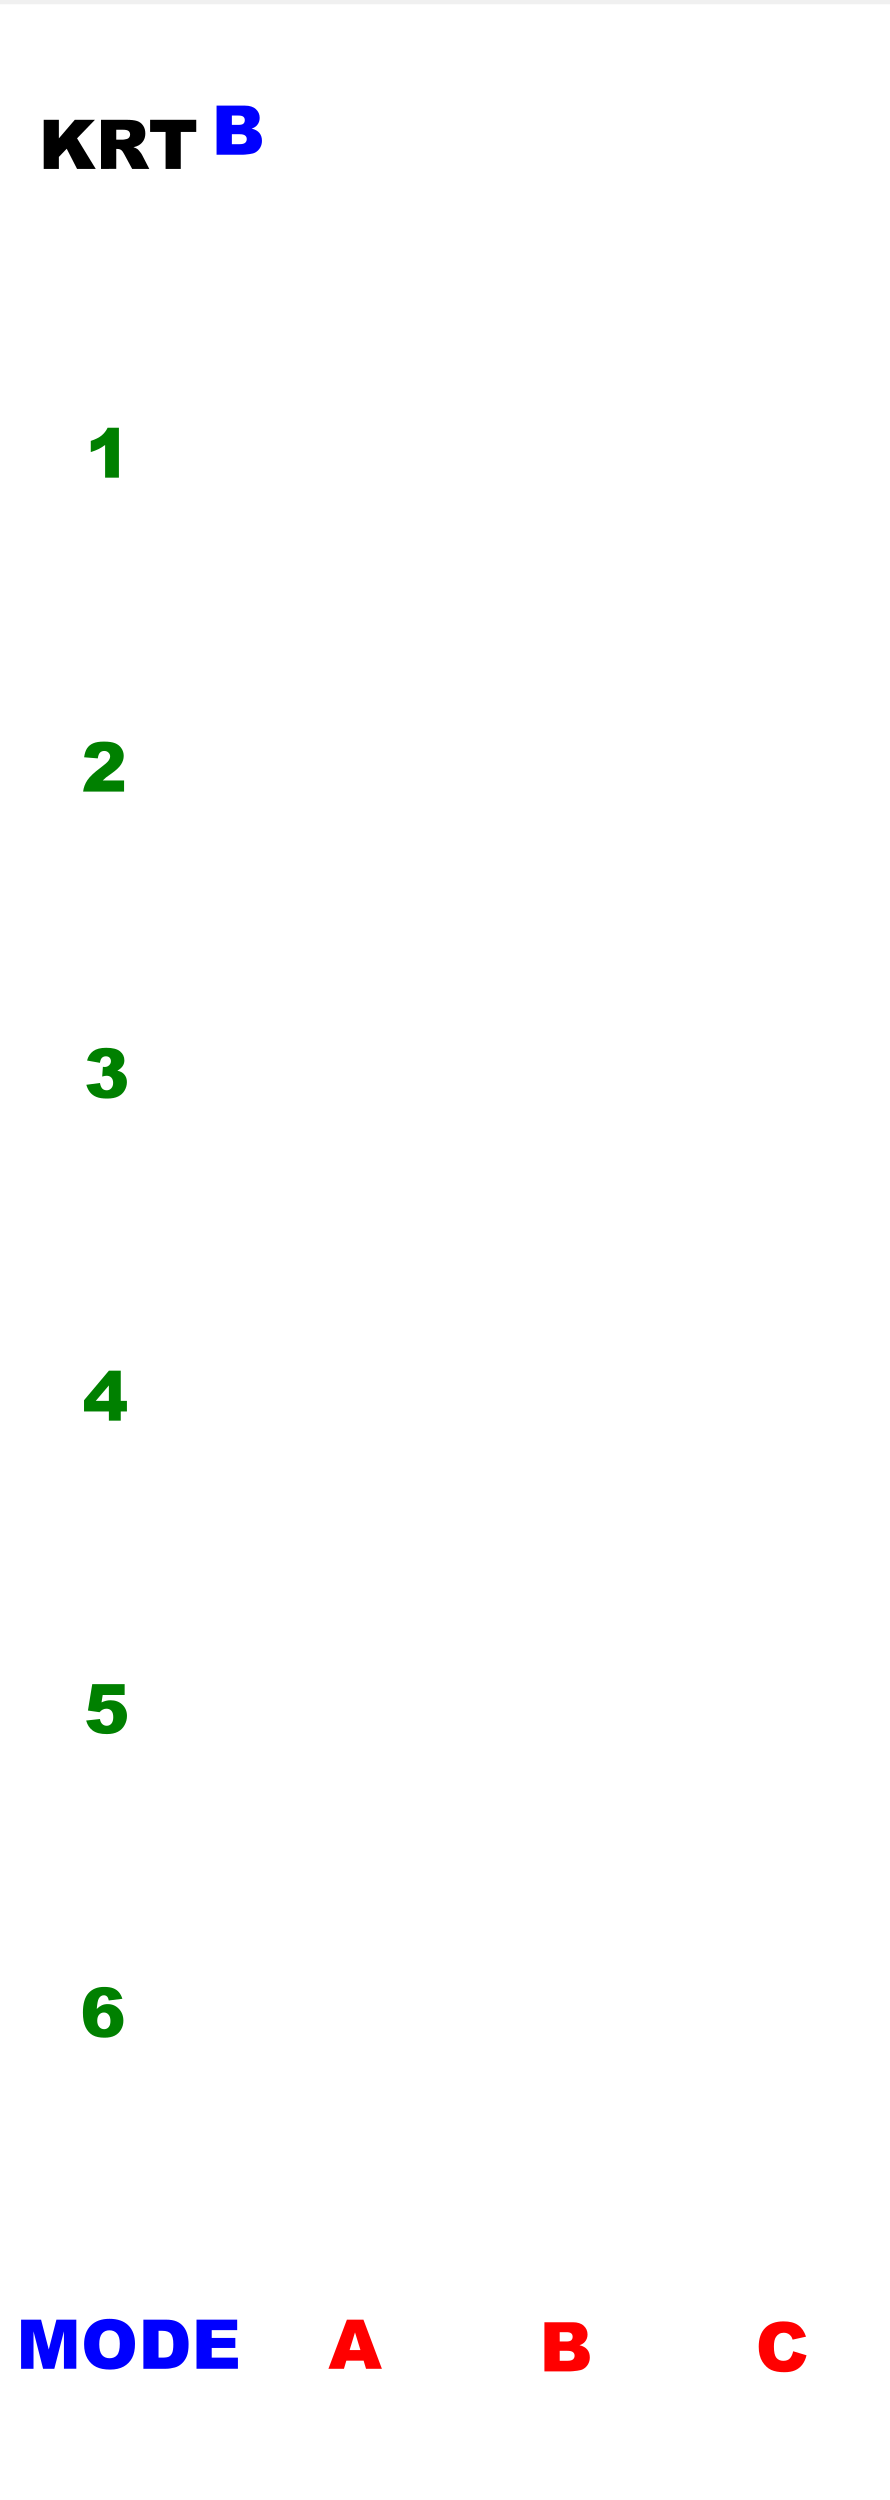
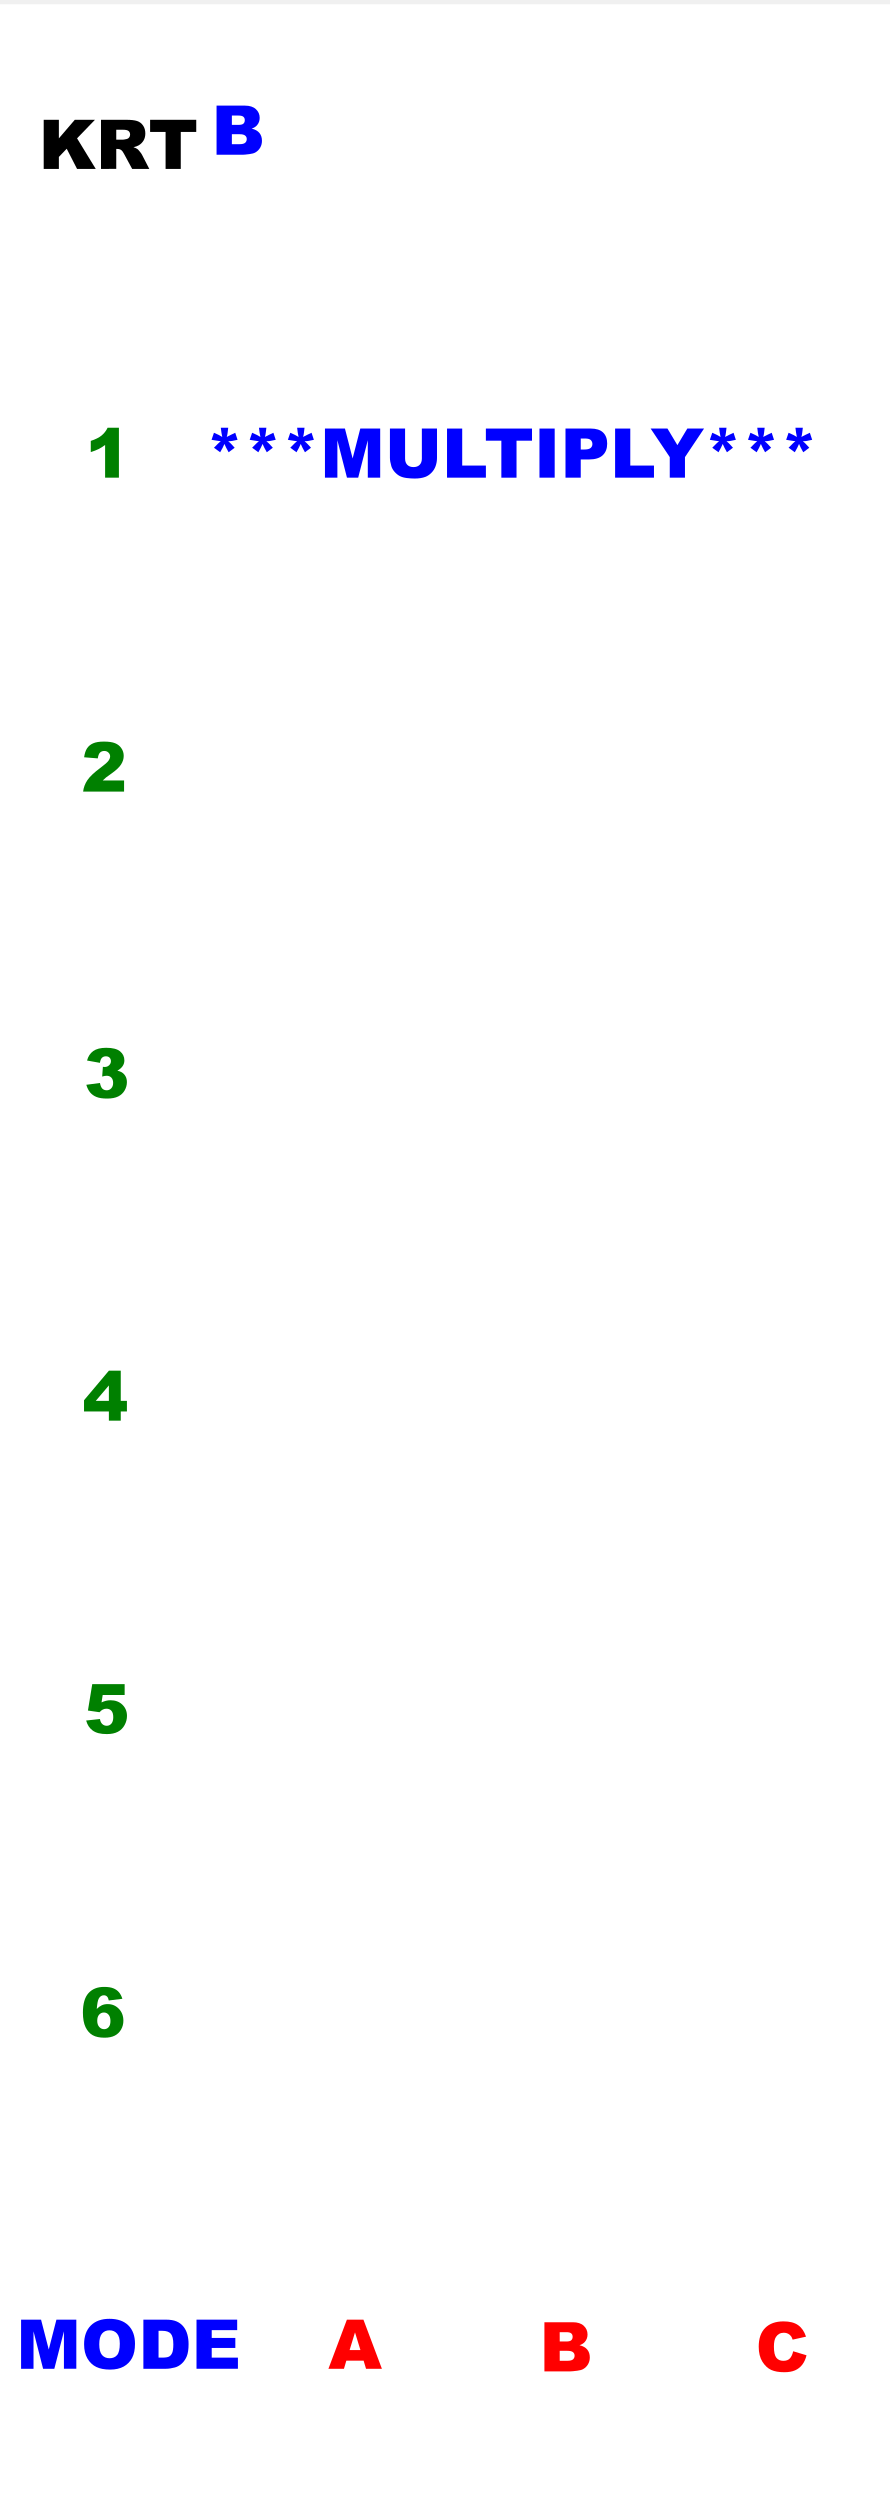
<svg xmlns="http://www.w3.org/2000/svg" width="45.72mm" height="128.542mm" viewBox="0 0 45.72 128.542" version="1.1" id="svg4541">
  <defs id="defs4535" />
  <g id="layer1" style="display:inline;opacity:1">
    <rect style="fill:#ffffff;stroke-width:0.372" id="rect111" width="45.839" height="128.323" x="0" y="0.219" />
  </g>
  <g id="layer4" transform="translate(0,28.00003)" style="display:inline">
    <text xml:space="preserve" style="font-style:normal;font-variant:normal;font-weight:normal;font-stretch:normal;font-size:4.586px;line-height:1.25;font-family:'Arial Black';-inkscape-font-specification:'Arial Black, Normal';font-variant-ligatures:normal;font-variant-caps:normal;font-variant-numeric:normal;text-align:center;letter-spacing:0px;word-spacing:0px;writing-mode:lr-tb;text-anchor:middle;fill:#000000;fill-opacity:1;stroke:none;stroke-width:0.265" x="11.906" y="-21.167" id="text115">
      <tspan id="tspan113" x="11.906" y="-17.055" style="stroke-width:0.265" />
    </text>
    <g aria-label="KRT" style="font-style:normal;font-variant:normal;font-weight:normal;font-stretch:normal;font-size:3.528px;line-height:1.25;font-family:'Arial Black';-inkscape-font-specification:'Arial Black, Normal';font-variant-ligatures:normal;font-variant-caps:normal;font-variant-numeric:normal;font-feature-settings:normal;text-align:center;letter-spacing:0px;word-spacing:0px;writing-mode:lr-tb;text-anchor:middle;fill:#000000;fill-opacity:1;stroke:none;stroke-width:0.265" id="text123" transform="translate(-12.17084,-117.4752)">
      <path d="m 14.418,95.635 h 0.78 v 0.954 l 0.818,-0.954 h 1.037 l -0.92,0.953 0.961,1.573 h -0.961 l -0.532,-1.039 -0.403,0.422 v 0.617 h -0.78 z" style="fill:#000000;stroke-width:0.265" id="path227" />
      <path d="m 17.364,98.16 v -2.525 h 1.301 q 0.362,0 0.553,0.062 0.191,0.062 0.308,0.231 0.117,0.167 0.117,0.408 0,0.21 -0.09,0.363 -0.09,0.152 -0.246,0.246 -0.1,0.06 -0.274,0.1 0.14,0.047 0.203,0.093 0.043,0.031 0.124,0.133 0.083,0.102 0.11,0.157 l 0.377,0.732 H 18.966 l -0.417,-0.772 q -0.079,-0.15 -0.141,-0.195 -0.084,-0.059 -0.191,-0.059 h -0.069 v 1.025 z m 0.784,-1.502 h 0.329 q 0.053,0 0.207,-0.034 0.078,-0.015 0.126,-0.079 0.05,-0.064 0.05,-0.146 0,-0.122 -0.078,-0.188 -0.078,-0.065 -0.291,-0.065 H 18.148 Z" style="fill:#000000;stroke-width:0.265" id="path229" />
      <path d="m 19.889,95.635 h 2.372 v 0.624 h -0.796 v 1.902 h -0.78 v -1.902 h -0.796 z" style="fill:#000000;stroke-width:0.265" id="path231" />
    </g>
    <g aria-label="Ω" style="font-style:normal;font-variant:normal;font-weight:normal;font-stretch:normal;font-size:3.528px;line-height:1.25;font-family:'Arial Black';-inkscape-font-specification:'Arial Black, Normal';font-variant-ligatures:normal;font-variant-caps:normal;font-variant-numeric:normal;font-feature-settings:normal;text-align:center;letter-spacing:0px;word-spacing:0px;writing-mode:lr-tb;text-anchor:middle;fill:#000000;fill-opacity:1;stroke:none;stroke-width:0.265" id="text107" transform="matrix(2.52226,0,0,2.48147,-16.86749,28.08487)" />
    <g aria-label="B" style="font-style:normal;font-variant:normal;font-weight:normal;font-stretch:normal;font-size:3.528px;line-height:1.25;font-family:'Arial Black';-inkscape-font-specification:'Arial Black, Normal';font-variant-ligatures:normal;font-variant-caps:normal;font-variant-numeric:normal;font-feature-settings:normal;text-align:center;letter-spacing:0px;word-spacing:0px;writing-mode:lr-tb;text-anchor:middle;fill:#0000ff;fill-opacity:1;stroke:none;stroke-width:0.265" id="text93">
      <path d="m 11.135,-22.569 h 1.461 q 0.365,0 0.56,0.181 0.196,0.181 0.196,0.448 0,0.224 -0.14,0.384 -0.093,0.107 -0.272,0.169 0.272,0.065 0.4,0.226 0.129,0.158 0.129,0.4 0,0.196 -0.091,0.353 -0.091,0.157 -0.25,0.248 -0.098,0.057 -0.296,0.083 -0.264,0.034 -0.35,0.034 h -1.347 z m 0.787,0.99 h 0.339 q 0.183,0 0.253,-0.062 0.072,-0.064 0.072,-0.183 0,-0.11 -0.072,-0.172 -0.071,-0.062 -0.248,-0.062 H 11.922 Z m 0,0.992 h 0.398 q 0.202,0 0.284,-0.071 0.083,-0.072 0.083,-0.193 0,-0.112 -0.083,-0.179 -0.081,-0.069 -0.286,-0.069 H 11.922 Z" style="stroke-width:0.265;fill:#0000ff" id="path95" />
    </g>
    <g aria-label="1" style="font-style:normal;font-variant:normal;font-weight:normal;font-stretch:normal;font-size:3.528px;line-height:1.25;font-family:'Arial Black';-inkscape-font-specification:'Arial Black, Normal';font-variant-ligatures:normal;font-variant-caps:normal;font-variant-numeric:normal;font-feature-settings:normal;text-align:center;letter-spacing:0px;word-spacing:0px;writing-mode:lr-tb;text-anchor:middle;fill:#008000;fill-opacity:1;stroke:none;stroke-width:0.265" id="text83" transform="translate(0.5291667)">
      <path d="m 5.585,-6.008 v 2.568 H 4.875 V -5.123 q -0.172,0.131 -0.334,0.212 -0.16,0.081 -0.403,0.155 v -0.575 q 0.358,-0.115 0.556,-0.277 0.198,-0.162 0.31,-0.4 z" style="fill:#008000;stroke-width:0.265" id="path206" />
    </g>
    <g aria-label="2" style="font-style:normal;font-variant:normal;font-weight:normal;font-stretch:normal;font-size:3.528px;line-height:1.25;font-family:'Arial Black';-inkscape-font-specification:'Arial Black, Normal';font-variant-ligatures:normal;font-variant-caps:normal;font-variant-numeric:normal;font-feature-settings:normal;text-align:center;letter-spacing:0px;word-spacing:0px;writing-mode:lr-tb;text-anchor:middle;fill:#008000;fill-opacity:1;stroke:none;stroke-width:0.265" id="text87">
      <path d="M 6.379,12.7 H 4.274 q 0.036,-0.312 0.219,-0.586 0.184,-0.276 0.689,-0.649 0.308,-0.229 0.394,-0.348 0.086,-0.119 0.086,-0.226 0,-0.115 -0.086,-0.196 -0.084,-0.083 -0.214,-0.083 -0.134,0 -0.22,0.084 -0.084,0.084 -0.114,0.298 l -0.703,-0.057 q 0.041,-0.296 0.152,-0.462 0.11,-0.167 0.31,-0.255 0.202,-0.09 0.556,-0.09 0.37,0 0.575,0.084 0.207,0.084 0.324,0.26 0.119,0.174 0.119,0.391 0,0.231 -0.136,0.441 Q 6.092,11.518 5.735,11.77 5.523,11.916 5.451,11.975 q -0.071,0.059 -0.167,0.153 h 1.096 z" style="fill:#008000;stroke-width:0.265" id="path203" />
    </g>
    <g aria-label="3" style="font-style:normal;font-variant:normal;font-weight:normal;font-stretch:normal;font-size:3.528px;line-height:1.25;font-family:'Arial Black';-inkscape-font-specification:'Arial Black, Normal';font-variant-ligatures:normal;font-variant-caps:normal;font-variant-numeric:normal;font-feature-settings:normal;text-align:center;letter-spacing:0px;word-spacing:0px;writing-mode:lr-tb;text-anchor:middle;fill:#008000;fill-opacity:1;stroke:none;stroke-width:0.265" id="text91">
      <path d="M 5.139,26.648 4.476,26.529 q 0.083,-0.317 0.317,-0.486 0.236,-0.169 0.667,-0.169 0.494,0 0.715,0.184 0.22,0.184 0.22,0.463 0,0.164 -0.09,0.296 -0.09,0.133 -0.27,0.233 0.146,0.036 0.224,0.084 0.126,0.078 0.195,0.205 0.071,0.126 0.071,0.301 0,0.22 -0.115,0.424 -0.115,0.202 -0.332,0.312 -0.217,0.109 -0.57,0.109 -0.345,0 -0.544,-0.081 Q 4.763,28.324 4.634,28.169 4.507,28.012 4.438,27.776 l 0.701,-0.093 q 0.041,0.212 0.127,0.295 0.088,0.081 0.222,0.081 0.141,0 0.234,-0.103 0.095,-0.103 0.095,-0.276 0,-0.176 -0.091,-0.272 -0.09,-0.096 -0.245,-0.096 -0.083,0 -0.227,0.041 l 0.036,-0.501 q 0.059,0.009 0.091,0.009 0.138,0 0.229,-0.088 0.093,-0.088 0.093,-0.208 0,-0.115 -0.069,-0.184 -0.069,-0.069 -0.189,-0.069 -0.124,0 -0.202,0.076 -0.078,0.074 -0.105,0.262 z" style="fill:#008000;stroke-width:0.265" id="path200" />
    </g>
    <g aria-label="4" style="font-style:normal;font-variant:normal;font-weight:normal;font-stretch:normal;font-size:3.528px;line-height:1.25;font-family:'Arial Black';-inkscape-font-specification:'Arial Black, Normal';font-variant-ligatures:normal;font-variant-caps:normal;font-variant-numeric:normal;font-feature-settings:normal;text-align:center;letter-spacing:0px;word-spacing:0px;writing-mode:lr-tb;text-anchor:middle;fill:#008000;fill-opacity:1;stroke:none;stroke-width:0.265" id="text95">
      <path d="M 5.598,44.573 H 4.32 V 43.996 L 5.598,42.477 H 6.209 v 1.552 h 0.317 v 0.544 H 6.209 v 0.472 H 5.598 Z m 0,-0.544 v -0.794 l -0.675,0.794 z" style="fill:#008000;stroke-width:0.265" id="path197" />
    </g>
    <g aria-label="5" style="font-style:normal;font-variant:normal;font-weight:normal;font-stretch:normal;font-size:3.528px;line-height:1.25;font-family:'Arial Black';-inkscape-font-specification:'Arial Black, Normal';font-variant-ligatures:normal;font-variant-caps:normal;font-variant-numeric:normal;font-feature-settings:normal;text-align:center;letter-spacing:0px;word-spacing:0px;writing-mode:lr-tb;text-anchor:middle;fill:#000000;fill-opacity:1;stroke:none;stroke-width:0.265" id="text99">
      <path d="m 4.743,58.593 h 1.666 v 0.56 H 5.28 l -0.06,0.379 q 0.117,-0.055 0.231,-0.083 0.115,-0.028 0.227,-0.028 0.379,0 0.615,0.229 0.236,0.229 0.236,0.577 0,0.245 -0.122,0.47 -0.121,0.226 -0.345,0.345 -0.222,0.119 -0.57,0.119 -0.25,0 -0.429,-0.047 Q 4.885,61.067 4.76,60.974 4.636,60.879 4.558,60.76 4.481,60.642 4.429,60.464 l 0.71,-0.078 q 0.026,0.171 0.121,0.26 0.095,0.088 0.226,0.088 0.146,0 0.241,-0.11 0.096,-0.112 0.096,-0.332 0,-0.226 -0.096,-0.331 -0.096,-0.105 -0.257,-0.105 -0.102,0 -0.196,0.05 -0.071,0.036 -0.155,0.131 l -0.598,-0.086 z" style="fill:#008000;stroke-width:0.265" id="path194" />
    </g>
    <g aria-label="6" style="font-style:normal;font-variant:normal;font-weight:normal;font-stretch:normal;font-size:3.528px;line-height:1.25;font-family:'Arial Black';-inkscape-font-specification:'Arial Black, Normal';font-variant-ligatures:normal;font-variant-caps:normal;font-variant-numeric:normal;font-feature-settings:normal;text-align:center;letter-spacing:0px;word-spacing:0px;writing-mode:lr-tb;text-anchor:middle;fill:#000000;fill-opacity:1;stroke:none;stroke-width:0.265" id="text103">
      <path d="m 6.291,74.772 -0.698,0.086 q -0.028,-0.146 -0.093,-0.207 -0.064,-0.06 -0.158,-0.06 -0.171,0 -0.265,0.172 -0.069,0.124 -0.102,0.531 0.126,-0.127 0.258,-0.188 0.133,-0.062 0.307,-0.062 0.338,0 0.57,0.241 0.234,0.241 0.234,0.612 0,0.25 -0.119,0.456 -0.117,0.207 -0.327,0.314 -0.208,0.105 -0.524,0.105 -0.379,0 -0.608,-0.129 Q 4.537,76.514 4.399,76.231 4.263,75.947 4.263,75.48 q 0,-0.684 0.288,-1.001 0.288,-0.319 0.798,-0.319 0.301,0 0.475,0.071 0.176,0.069 0.291,0.203 0.115,0.134 0.176,0.338 z m -1.292,1.125 q 0,0.205 0.103,0.322 0.103,0.115 0.253,0.115 0.138,0 0.231,-0.105 0.093,-0.105 0.093,-0.314 0,-0.214 -0.096,-0.326 -0.096,-0.112 -0.239,-0.112 -0.146,0 -0.246,0.109 -0.098,0.109 -0.098,0.31 z" style="fill:#008000;stroke-width:0.265" id="path191" />
    </g>
    <g aria-label="MODE" style="font-style:normal;font-variant:normal;font-weight:normal;font-stretch:normal;font-size:3.528px;line-height:1.25;font-family:'Arial Black';-inkscape-font-specification:'Arial Black, Normal';font-variant-ligatures:normal;font-variant-caps:normal;font-variant-numeric:normal;font-feature-settings:normal;text-align:center;letter-spacing:0px;word-spacing:0px;writing-mode:lr-tb;text-anchor:middle;fill:#000000;fill-opacity:1;stroke:none;stroke-width:0.265" id="text176">
      <path d="m 1.084,91.269 h 1.027 l 0.396,1.537 0.394,-1.537 h 1.023 v 2.525 H 3.287 V 91.869 L 2.793,93.795 H 2.216 L 1.723,91.869 v 1.926 H 1.084 Z" style="fill:#0000ff;stroke-width:0.265" id="path209" />
      <path d="m 4.324,92.534 q 0,-0.618 0.345,-0.963 0.345,-0.345 0.959,-0.345 0.63,0 0.972,0.339 0.341,0.338 0.341,0.947 0,0.443 -0.15,0.727 -0.148,0.282 -0.431,0.441 -0.281,0.157 -0.701,0.157 -0.427,0 -0.708,-0.136 Q 4.672,93.566 4.498,93.271 4.324,92.977 4.324,92.534 Z m 0.78,0.003 q 0,0.382 0.141,0.549 0.143,0.167 0.388,0.167 0.251,0 0.389,-0.164 0.138,-0.164 0.138,-0.587 0,-0.357 -0.145,-0.52 -0.143,-0.165 -0.389,-0.165 -0.236,0 -0.379,0.167 -0.143,0.167 -0.143,0.553 z" style="fill:#0000ff;stroke-width:0.265" id="path211" />
      <path d="m 7.372,91.269 h 1.159 q 0.343,0 0.553,0.093 0.212,0.093 0.35,0.267 0.138,0.174 0.2,0.405 0.062,0.231 0.062,0.489 0,0.405 -0.093,0.629 -0.091,0.222 -0.255,0.374 -0.164,0.15 -0.351,0.2 -0.257,0.069 -0.465,0.069 H 7.372 Z m 0.78,0.572 v 1.38 h 0.191 q 0.245,0 0.348,-0.053 0.103,-0.055 0.162,-0.189 0.059,-0.136 0.059,-0.439 0,-0.401 -0.131,-0.549 -0.131,-0.148 -0.434,-0.148 z" style="fill:#0000ff;stroke-width:0.265" id="path213" />
      <path d="m 10.104,91.269 h 2.091 v 0.539 H 10.886 v 0.401 h 1.214 v 0.515 H 10.886 v 0.498 h 1.347 v 0.572 h -2.129 z" style="fill:#0000ff;stroke-width:0.265" id="path215" />
    </g>
    <g aria-label="A" style="font-style:normal;font-variant:normal;font-weight:normal;font-stretch:normal;font-size:3.528px;line-height:1.25;font-family:'Arial Black';-inkscape-font-specification:'Arial Black, Normal';font-variant-ligatures:normal;font-variant-caps:normal;font-variant-numeric:normal;font-feature-settings:normal;text-align:center;letter-spacing:0px;word-spacing:0px;writing-mode:lr-tb;text-anchor:middle;fill:#ff0000;fill-opacity:1;stroke:none;stroke-width:0.265" id="text252">
      <path d="m 18.696,93.378 h -0.889 l -0.122,0.417 h -0.798 l 0.949,-2.525 h 0.851 l 0.949,2.525 h -0.816 z m -0.164,-0.546 -0.279,-0.908 -0.277,0.908 z" style="fill:#ff0000;stroke-width:0.265" id="path280" />
    </g>
    <g aria-label="B" style="font-style:normal;font-variant:normal;font-weight:normal;font-stretch:normal;font-size:3.528px;line-height:1.25;font-family:'Arial Black';-inkscape-font-specification:'Arial Black, Normal';font-variant-ligatures:normal;font-variant-caps:normal;font-variant-numeric:normal;font-feature-settings:normal;text-align:center;letter-spacing:0px;word-spacing:0px;writing-mode:lr-tb;text-anchor:middle;fill:#ff0000;fill-opacity:1;stroke:none;stroke-width:0.265" id="text256">
      <path d="m 27.992,91.402 h 1.461 q 0.365,0 0.56,0.181 0.196,0.181 0.196,0.448 0,0.224 -0.14,0.384 -0.093,0.107 -0.272,0.169 0.272,0.065 0.4,0.226 0.129,0.158 0.129,0.4 0,0.196 -0.091,0.353 -0.091,0.157 -0.25,0.248 -0.098,0.057 -0.296,0.083 -0.264,0.034 -0.35,0.034 h -1.347 z m 0.787,0.99 h 0.339 q 0.183,0 0.253,-0.062 0.072,-0.064 0.072,-0.183 0,-0.11 -0.072,-0.172 -0.071,-0.062 -0.248,-0.062 h -0.345 z m 0,0.992 h 0.398 q 0.202,0 0.284,-0.071 0.083,-0.072 0.083,-0.193 0,-0.112 -0.083,-0.179 -0.081,-0.069 -0.286,-0.069 h -0.396 z" style="fill:#ff0000;stroke-width:0.265" id="path277" />
    </g>
    <g aria-label="C" style="font-style:normal;font-variant:normal;font-weight:normal;font-stretch:normal;font-size:3.528px;line-height:1.25;font-family:'Arial Black';-inkscape-font-specification:'Arial Black, Normal';font-variant-ligatures:normal;font-variant-caps:normal;font-variant-numeric:normal;font-feature-settings:normal;text-align:center;letter-spacing:0px;word-spacing:0px;writing-mode:lr-tb;text-anchor:middle;fill:#ff0000;fill-opacity:1;stroke:none;stroke-width:0.265" id="text260" transform="translate(0.5291667)">
      <path d="m 40.255,92.895 0.684,0.207 q -0.069,0.288 -0.217,0.481 -0.148,0.193 -0.369,0.291 -0.219,0.098 -0.558,0.098 -0.412,0 -0.674,-0.119 -0.26,-0.121 -0.45,-0.422 -0.189,-0.301 -0.189,-0.772 0,-0.627 0.332,-0.963 0.334,-0.338 0.944,-0.338 0.477,0 0.749,0.193 0.274,0.193 0.407,0.593 l -0.689,0.153 q -0.036,-0.115 -0.076,-0.169 -0.065,-0.09 -0.16,-0.138 -0.095,-0.048 -0.212,-0.048 -0.265,0 -0.407,0.214 -0.107,0.158 -0.107,0.498 0,0.42 0.127,0.577 0.127,0.155 0.358,0.155 0.224,0 0.338,-0.126 0.115,-0.126 0.167,-0.365 z" style="fill:#ff0000;stroke-width:0.265" id="path274" />
    </g>
+     <g aria-label="***MULTIPLY***" style="font-style:normal;font-variant:normal;font-weight:normal;font-stretch:normal;font-size:3.528px;line-height:1.25;font-family:'Arial Black';-inkscape-font-specification:'Arial Black, Normal';font-variant-ligatures:normal;font-variant-caps:normal;font-variant-numeric:normal;font-feature-settings:normal;text-align:center;letter-spacing:0px;word-spacing:0px;writing-mode:lr-tb;text-anchor:middle;fill:#0000ff;fill-opacity:1;stroke:none;stroke-width:0.265" id="text52">
+       <path d="m 11.353,-6.008 h 0.381 l -0.031,0.26 q -0.01,0.095 -0.043,0.215 0.065,-0.033 0.086,-0.045 0.072,-0.04 0.11,-0.057 l 0.239,-0.114 0.119,0.363 -0.265,0.055 q -0.072,0.014 -0.215,0.019 0.096,0.076 0.153,0.138 l 0.179,0.195 -0.31,0.233 -0.127,-0.233 q -0.028,-0.05 -0.09,-0.195 -0.067,0.158 -0.09,0.195 l -0.129,0.233 -0.319,-0.233 0.193,-0.195 q 0.081,-0.081 0.158,-0.138 -0.079,-0.007 -0.208,-0.031 l -0.267,-0.043 0.124,-0.363 0.239,0.109 q 0.038,0.017 0.188,0.107 -0.033,-0.145 -0.041,-0.215 z" style="fill:#0000ff;stroke-width:0.265" id="path54" />
+       <path d="m 13.315,-6.008 h 0.381 l -0.031,0.26 q -0.01,0.095 -0.043,0.215 0.065,-0.033 0.086,-0.045 0.072,-0.04 0.11,-0.057 l 0.239,-0.114 0.119,0.363 -0.265,0.055 q -0.072,0.014 -0.215,0.019 0.096,0.076 0.153,0.138 l 0.179,0.195 -0.31,0.233 -0.127,-0.233 q -0.028,-0.05 -0.09,-0.195 -0.067,0.158 -0.09,0.195 l -0.129,0.233 -0.319,-0.233 0.193,-0.195 q 0.081,-0.081 0.158,-0.138 -0.079,-0.007 -0.208,-0.031 l -0.267,-0.043 0.124,-0.363 0.239,0.109 q 0.038,0.017 0.188,0.107 -0.033,-0.145 -0.041,-0.215 z" style="fill:#0000ff;stroke-width:0.265" id="path56" />
+       <path d="m 15.277,-6.008 h 0.381 l -0.031,0.26 q -0.01,0.095 -0.043,0.215 0.065,-0.033 0.086,-0.045 0.072,-0.04 0.11,-0.057 l 0.239,-0.114 0.119,0.363 -0.265,0.055 q -0.072,0.014 -0.215,0.019 0.096,0.076 0.153,0.138 l 0.179,0.195 -0.31,0.233 -0.127,-0.233 q -0.028,-0.05 -0.09,-0.195 -0.067,0.158 -0.09,0.195 l -0.129,0.233 -0.319,-0.233 0.193,-0.195 q 0.081,-0.081 0.158,-0.138 -0.079,-0.007 -0.208,-0.031 l -0.267,-0.043 0.124,-0.363 0.239,0.109 q 0.038,0.017 0.188,0.107 -0.033,-0.145 -0.041,-0.215 z" style="fill:#0000ff;stroke-width:0.265" id="path58" />
+       <path d="m 16.708,-5.965 h 1.027 l 0.396,1.537 0.394,-1.537 h 1.023 v 2.525 h -0.637 v -1.926 l -0.494,1.926 h -0.577 l -0.493,-1.926 v 1.926 h -0.639 z" style="fill:#0000ff;stroke-width:0.265" id="path60" />
+       <path d="m 21.69,-5.965 h 0.779 v 1.506 q 0,0.224 -0.071,0.424 -0.069,0.198 -0.219,0.348 -0.148,0.148 -0.312,0.208 -0.227,0.084 -0.546,0.084 -0.184,0 -0.403,-0.026 -0.217,-0.026 -0.363,-0.102 -0.146,-0.078 -0.269,-0.219 -0.121,-0.141 -0.165,-0.291 -0.072,-0.241 -0.072,-0.427 V -5.965 h 0.779 v 1.542 q 0,0.207 0.114,0.324 0.115,0.115 0.319,0.115 0.202,0 0.315,-0.114 0.115,-0.115 0.115,-0.326 z" style="fill:#0000ff;stroke-width:0.265" id="path62" />
+       <path d="m 22.985,-5.965 h 0.78 v 1.903 h 1.218 v 0.622 h -1.998 z" style="fill:#0000ff;stroke-width:0.265" id="path64" />
+       <path d="m 24.982,-5.965 h 2.372 v 0.624 h -0.796 v 1.902 h -0.78 v -1.902 h -0.796 z" style="fill:#0000ff;stroke-width:0.265" id="path66" />
+       <path d="m 27.738,-5.965 h 0.782 v 2.525 h -0.782 z" style="fill:#0000ff;stroke-width:0.265" id="path68" />
+       <path d="m 29.076,-5.965 h 1.297 q 0.424,0 0.634,0.202 0.212,0.202 0.212,0.574 0,0.382 -0.231,0.598 -0.229,0.215 -0.701,0.215 h -0.427 v 0.937 h -0.784 z m 0.784,1.077 h 0.191 q 0.226,0 0.317,-0.078 0.091,-0.079 0.091,-0.202 0,-0.119 -0.079,-0.202 -0.079,-0.083 -0.298,-0.083 h -0.222 z" style="fill:#0000ff;stroke-width:0.265" id="path70" />
+       <path d="m 31.627,-5.965 h 0.78 v 1.903 h 1.218 v 0.622 h -1.998 z" style="fill:#0000ff;stroke-width:0.265" id="path72" />
+       <path d="m 33.453,-5.965 h 0.866 l 0.51,0.853 0.51,-0.853 h 0.861 L 35.219,-4.497 v 1.058 h -0.782 v -1.058 z" style="fill:#0000ff;stroke-width:0.265" id="path74" />
+       <path d="m 36.974,-6.008 h 0.381 l -0.031,0.26 q -0.01,0.095 -0.043,0.215 0.065,-0.033 0.086,-0.045 0.072,-0.04 0.11,-0.057 l 0.239,-0.114 0.119,0.363 -0.265,0.055 q -0.072,0.014 -0.215,0.019 0.096,0.076 0.153,0.138 l 0.179,0.195 -0.31,0.233 -0.127,-0.233 q -0.028,-0.05 -0.09,-0.195 -0.067,0.158 -0.09,0.195 l -0.129,0.233 -0.319,-0.233 0.193,-0.195 q 0.081,-0.081 0.158,-0.138 -0.079,-0.007 -0.208,-0.031 l -0.267,-0.043 0.124,-0.363 0.239,0.109 q 0.038,0.017 0.188,0.107 -0.033,-0.145 -0.041,-0.215 z" style="fill:#0000ff;stroke-width:0.265" id="path76" />
+       <path d="m 38.936,-6.008 h 0.381 l -0.031,0.26 q -0.01,0.095 -0.043,0.215 0.065,-0.033 0.086,-0.045 0.072,-0.04 0.11,-0.057 l 0.239,-0.114 0.119,0.363 -0.265,0.055 q -0.072,0.014 -0.215,0.019 0.096,0.076 0.153,0.138 l 0.179,0.195 -0.31,0.233 -0.127,-0.233 q -0.028,-0.05 -0.09,-0.195 -0.067,0.158 -0.09,0.195 l -0.129,0.233 -0.319,-0.233 0.193,-0.195 q 0.081,-0.081 0.158,-0.138 -0.079,-0.007 -0.208,-0.031 l -0.267,-0.043 0.124,-0.363 0.239,0.109 q 0.038,0.017 0.188,0.107 -0.033,-0.145 -0.041,-0.215 z" style="fill:#0000ff;stroke-width:0.265" id="path78" />
+       <path d="m 40.898,-6.008 h 0.381 l -0.031,0.26 q -0.01,0.095 -0.043,0.215 0.065,-0.033 0.086,-0.045 0.072,-0.04 0.11,-0.057 l 0.239,-0.114 0.119,0.363 -0.265,0.055 q -0.072,0.014 -0.215,0.019 0.096,0.076 0.153,0.138 l 0.179,0.195 -0.31,0.233 -0.127,-0.233 q -0.028,-0.05 -0.09,-0.195 -0.067,0.158 -0.09,0.195 l -0.129,0.233 -0.319,-0.233 0.193,-0.195 q 0.081,-0.081 0.158,-0.138 -0.079,-0.007 -0.208,-0.031 l -0.267,-0.043 0.124,-0.363 0.239,0.109 q 0.038,0.017 0.188,0.107 -0.033,-0.145 -0.041,-0.215 z" style="fill:#0000ff;stroke-width:0.265" id="path80" />
+     </g>
  </g>
</svg>
